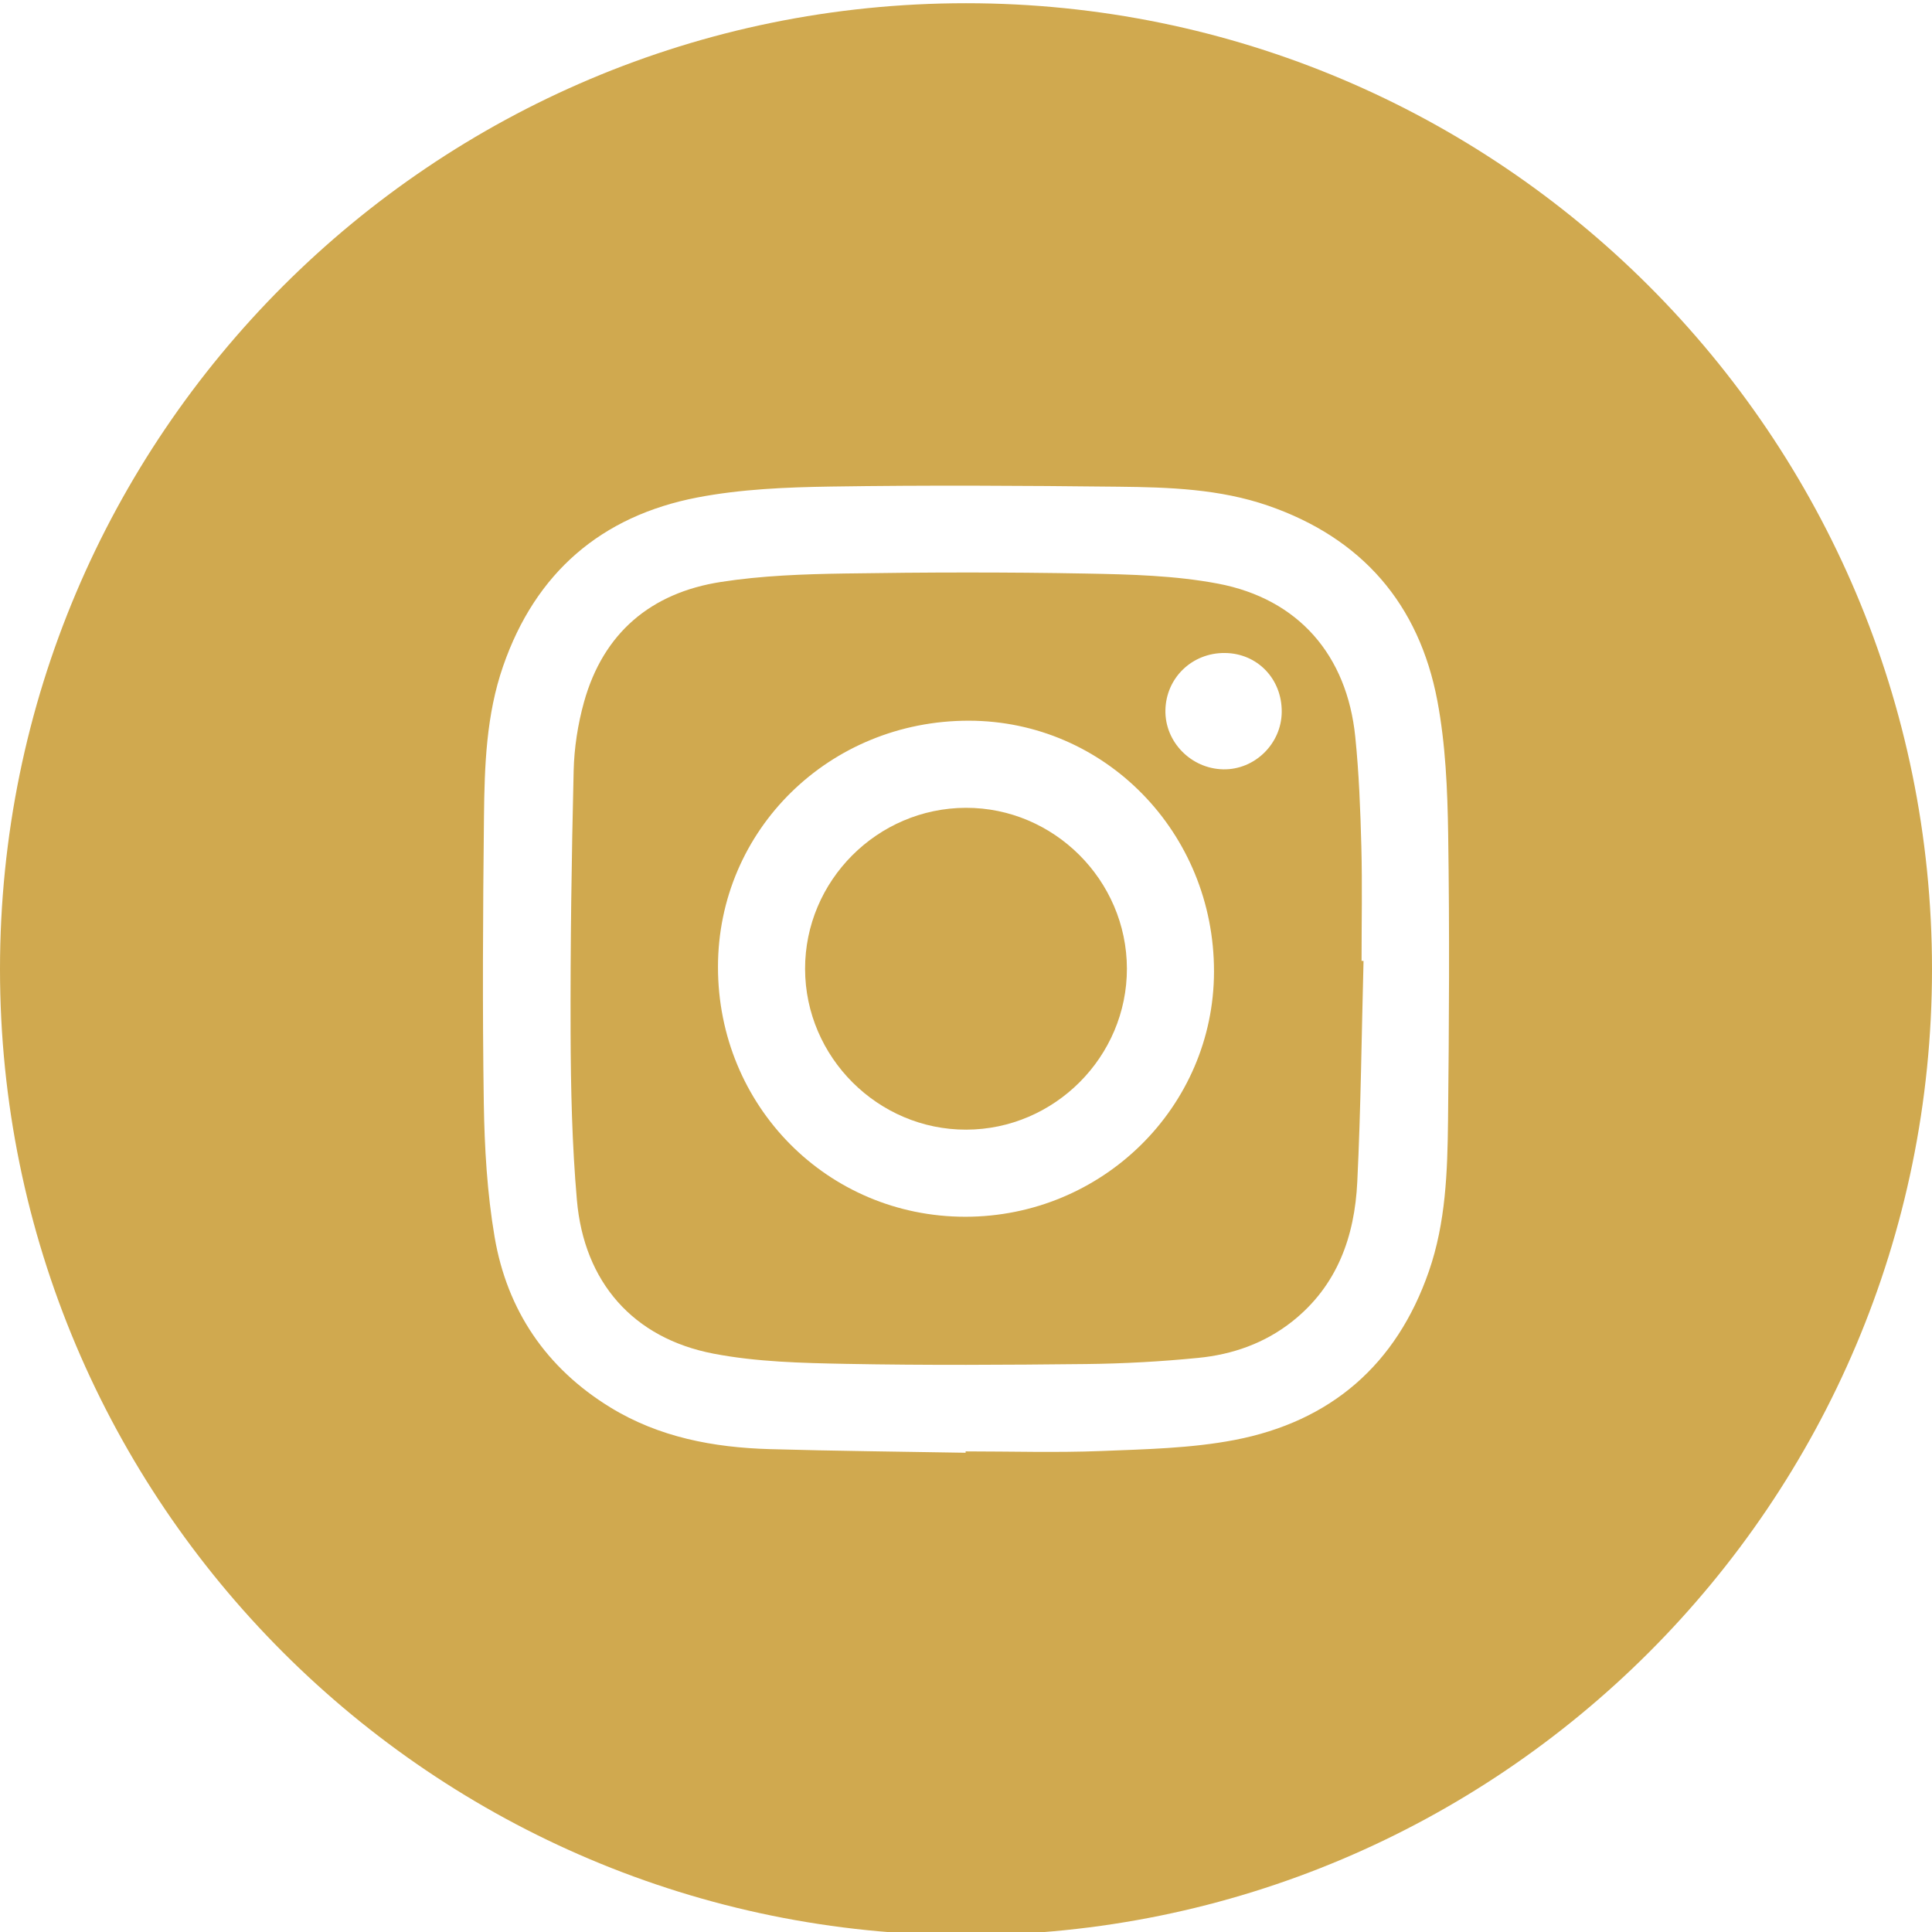
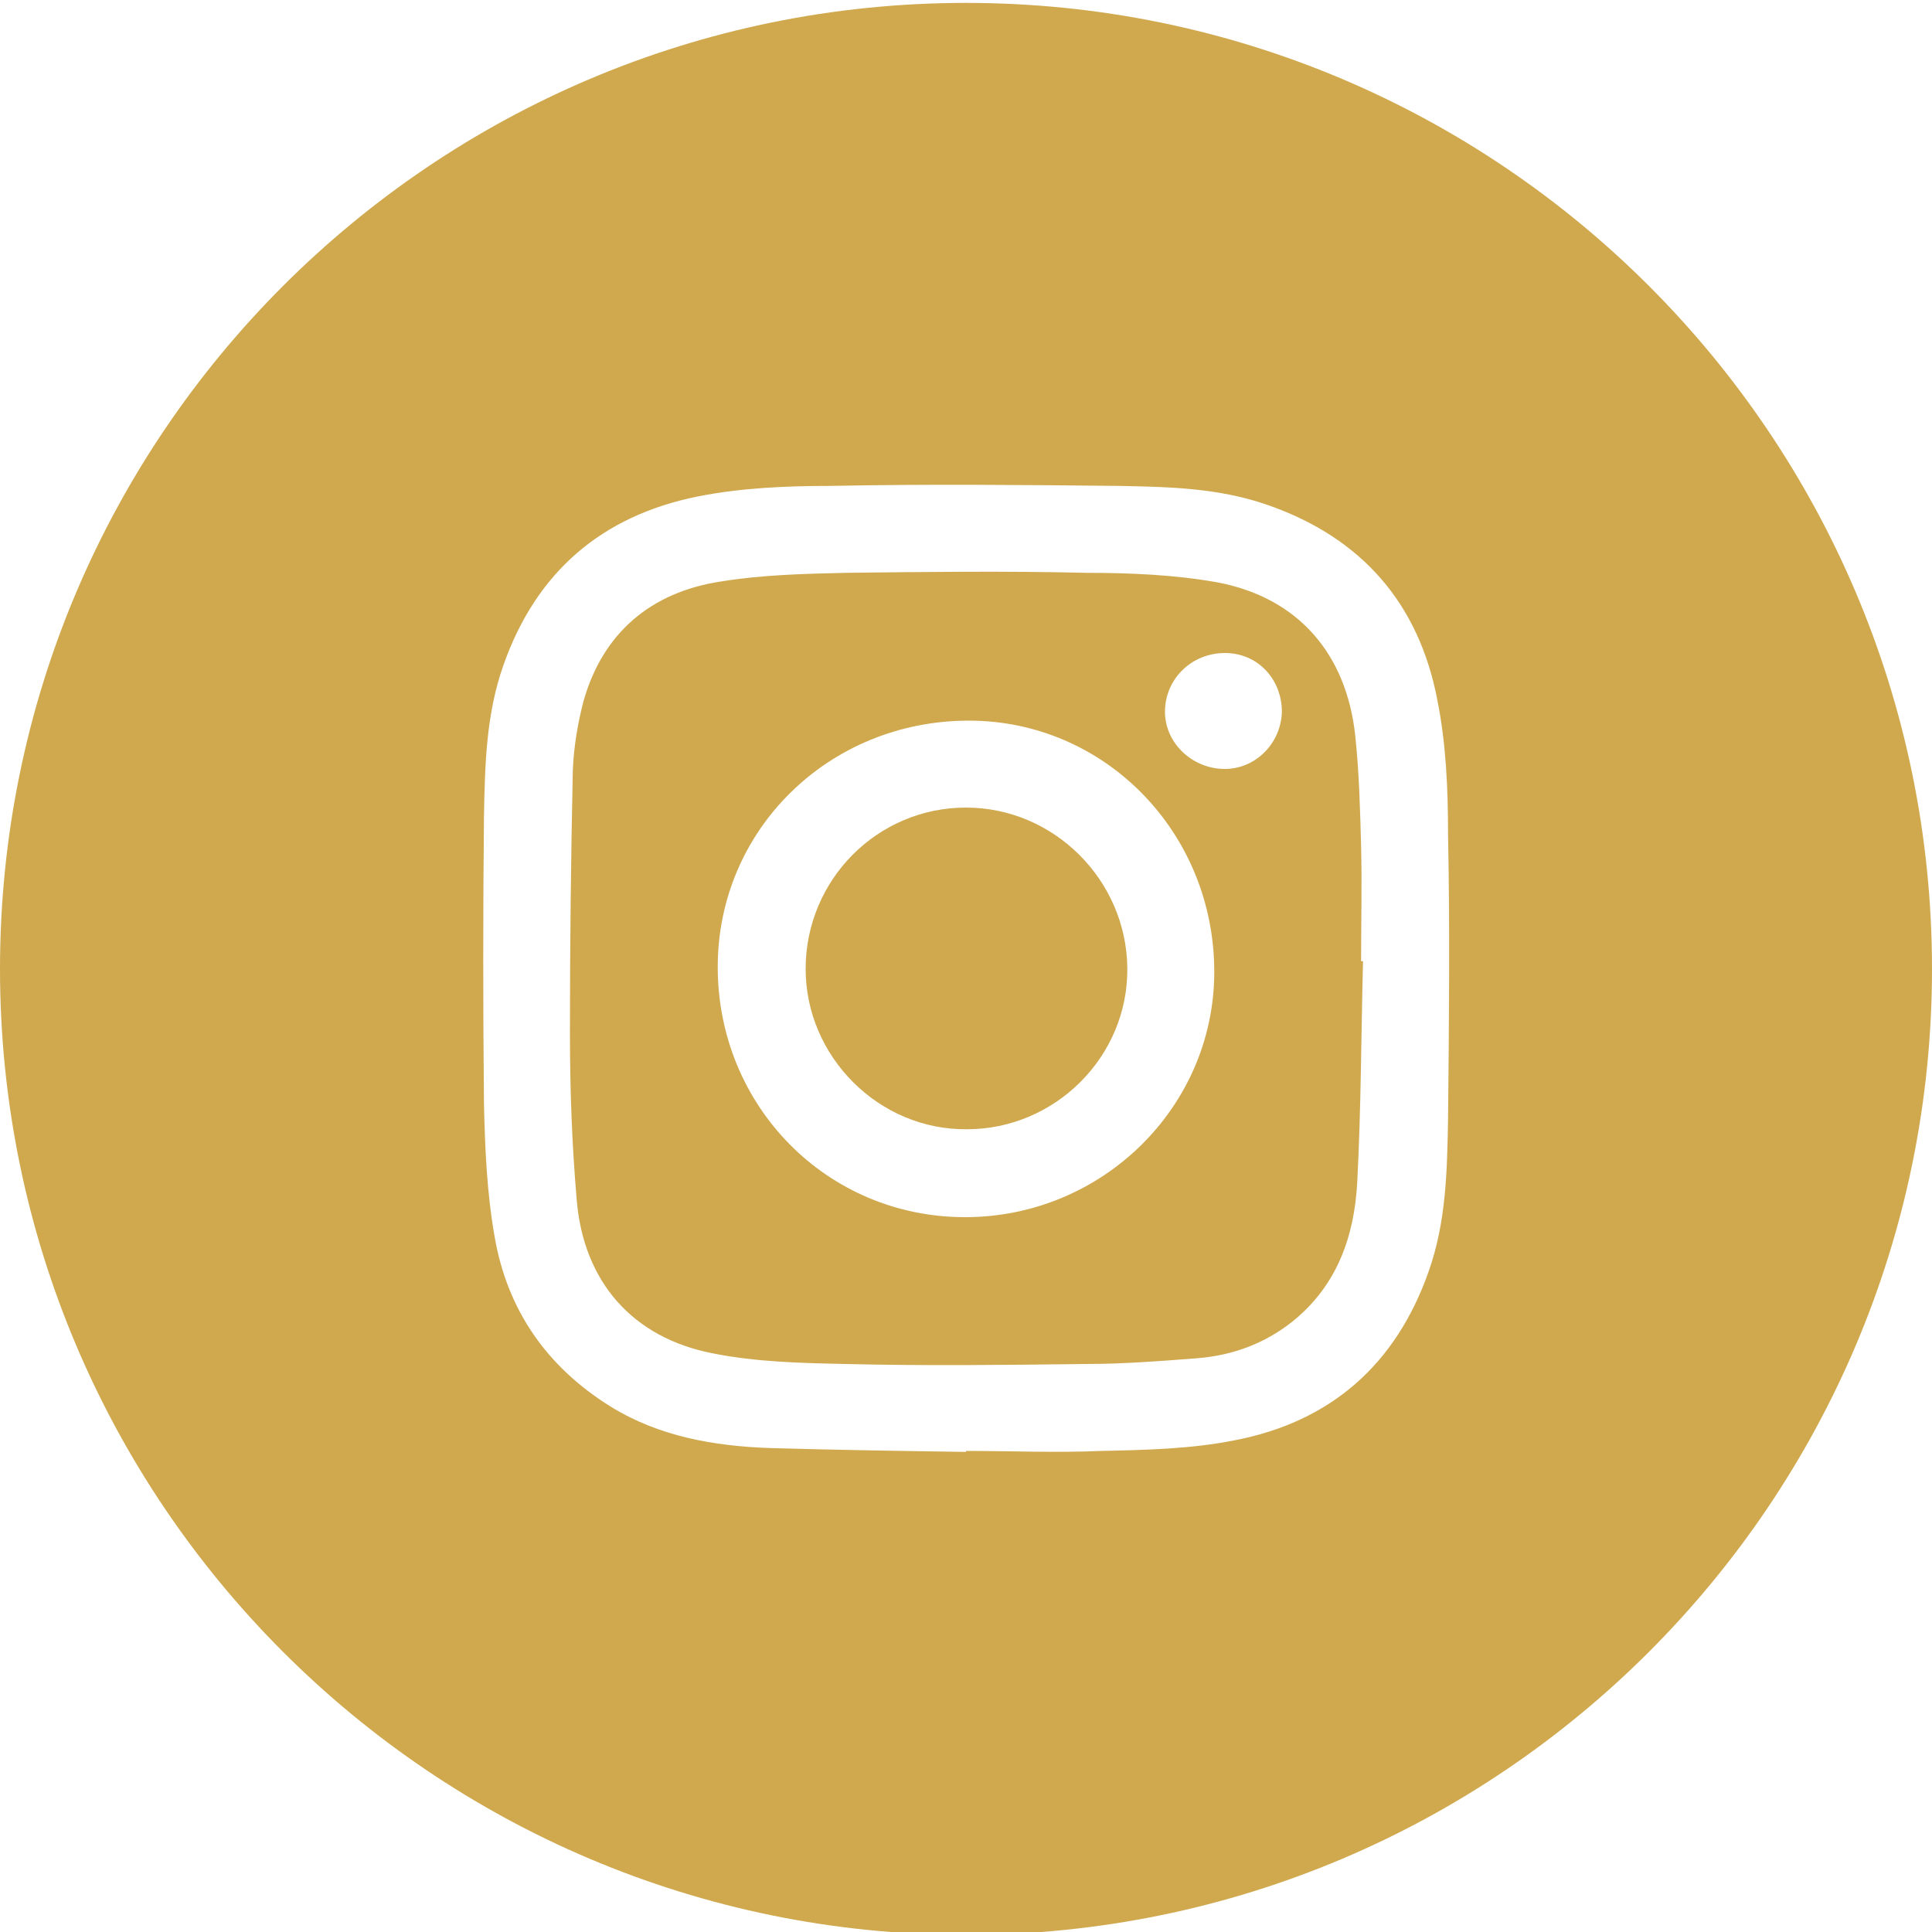
- <svg xmlns="http://www.w3.org/2000/svg" version="1.1" id="Calque_1" x="0px" y="0px" width="200px" height="200px" viewBox="0 0 200 200" enable-background="new 0 0 200 200" xml:space="preserve">
-   <path fill="#D0A94F" d="M-123.002,0.333c-55.227,0-99.998,44.772-99.998,99.996c0,55.234,44.771,100,99.998,100  c55.229,0,100.002-44.766,100.002-100C-23,45.105-67.773,0.333-123.002,0.333z M-100.921,83.4l-1.152,14.957h-15.337v51.974h-19.377  V98.357h-10.338V83.4h10.338V73.35c0-4.424,0.111-11.258,3.33-15.498c3.391-4.477,8.044-7.522,16.047-7.522  c13.044,0,18.536,1.864,18.536,1.864l-2.584,15.311c0,0-4.31-1.245-8.329-1.245c-4.022,0-7.623,1.442-7.623,5.461V83.4H-100.921z" />
-   <g>
-     <path fill="#D0A94F" d="M140.927,87.636c-0.1-3.791-0.245-7.59-0.63-11.362c-0.856-8.453-5.887-14.28-14.22-15.858   c-4.445-0.84-9.062-0.957-13.609-1.041c-8.322-0.156-16.653-0.136-24.978-0.007c-4.299,0.065-8.637,0.218-12.87,0.877   c-7.229,1.122-12.169,5.268-14.166,12.438c-0.638,2.297-1.015,4.732-1.07,7.118c-0.215,9.051-0.348,18.106-0.316,27.162   c0.02,5.759,0.151,11.538,0.653,17.274c0.739,8.483,5.814,14.293,14.143,15.893c4.48,0.86,9.136,0.969,13.72,1.057   c8.288,0.157,16.582,0.107,24.87,0.018c3.864-0.043,7.737-0.255,11.581-0.637c3.563-0.347,6.896-1.516,9.761-3.79   c4.645-3.693,6.437-8.783,6.709-14.429c0.37-7.616,0.446-15.25,0.648-22.875c-0.067-0.002-0.136-0.004-0.204-0.004   C140.948,95.524,141.03,91.58,140.927,87.636z M99.922,125.958c-14.26-0.004-25.604-11.468-25.597-25.865   c0.004-14.185,11.538-25.501,25.97-25.486c14.089,0.016,25.396,11.584,25.378,25.972   C125.656,114.588,114.116,125.96,99.922,125.958z M126.637,79.641c-3.34-0.06-6.059-2.841-5.994-6.125   c0.063-3.347,2.766-5.95,6.152-5.918c3.372,0.027,5.93,2.688,5.889,6.125C132.647,76.999,129.889,79.696,126.637,79.641z" />
-     <path fill="#D0A94F" d="M99.977,83.625c-9.153,0.027-16.65,7.543-16.635,16.679c0.016,9.14,7.552,16.657,16.679,16.638   c9.143-0.02,16.653-7.55,16.636-16.682C116.639,91.118,109.097,83.595,99.977,83.625z" />
-     <path fill="#D0A94F" d="M100,0.333c-55.229,0-100,44.77-100,99.996c0,55.231,44.771,100,100,100c55.227,0,100-44.769,100-100   C200,45.103,155.227,0.333,100,0.333z M149.9,116.037c-0.059,5.253-0.232,10.521-1.982,15.566   c-3.352,9.676-10.16,15.551-20.11,17.463c-4.516,0.866-9.206,0.958-13.826,1.143c-4.666,0.183-9.346,0.038-14.021,0.038   c0,0.048,0,0.095,0,0.141c-6.754-0.119-13.509-0.181-20.258-0.374c-5.828-0.167-11.479-1.222-16.535-4.328   c-6.631-4.07-10.677-10.05-11.969-17.648c-0.771-4.542-1.043-9.21-1.116-13.828c-0.15-9.892-0.09-19.792,0.018-29.686   c0.057-5.248,0.23-10.52,1.982-15.566c3.35-9.675,10.16-15.547,20.108-17.46c4.517-0.867,9.208-1.06,13.824-1.13   c9.931-0.152,19.865-0.094,29.796,0.016c5.214,0.055,10.446,0.231,15.459,1.961c9.719,3.357,15.621,10.18,17.521,20.181   c0.855,4.521,1.053,9.208,1.123,13.827C150.065,96.245,150.007,106.145,149.9,116.037z" />
-   </g>
-   <path fill="#D0A94F" d="M341.74,192.084H222.537V-3.083H341.74V192.084z M227.537,187.084H336.74V1.917H227.537V187.084z" />
-   <rect x="225.037" y="169.943" fill="#D0A94F" width="114.203" height="5" />
-   <path fill="#D0A94F" d="M282.139,189.026c-4.406,0-7.991-3.585-7.991-7.991s3.585-7.99,7.991-7.99s7.991,3.584,7.991,7.99  S286.545,189.026,282.139,189.026z M282.139,178.045c-1.649,0-2.991,1.342-2.991,2.99c0,1.649,1.342,2.991,2.991,2.991  s2.991-1.342,2.991-2.991C285.13,179.387,283.788,178.045,282.139,178.045z" />
-   <polygon fill="#D0A94F" points="334.915,159.397 329.915,159.397 329.915,9.583 251.801,9.583 251.801,4.583 334.915,4.583 " />
-   <polygon fill="#D0A94F" points="264.979,168.873 229.147,168.873 229.147,89.247 234.147,89.247 234.147,163.873 264.979,163.873   " />
-   <rect x="269.842" y="23.176" transform="matrix(0.7071 0.7071 -0.7071 0.7071 113.0142 -178.8033)" fill="#D0A94F" width="4.999" height="47.686" />
-   <rect x="276.476" y="29.809" transform="matrix(0.7071 0.7071 -0.7071 0.7071 133.4516 -175.8335)" fill="#D0A94F" width="4.999" height="86.729" />
-   <rect x="286.701" y="85.467" transform="matrix(0.7071 0.7071 -0.7071 0.7071 166.7464 -170.5135)" fill="#D0A94F" width="4.999" height="61.113" />
-   <rect x="397" y="46" fill="none" stroke="#D0A94F" stroke-width="4" stroke-miterlimit="10" width="191" height="115" />
-   <polyline fill="none" stroke="#D0A94F" stroke-width="4" stroke-miterlimit="10" points="398.917,46.686 479.667,131 488,131 " />
-   <rect x="497" y="116" fill="none" stroke="#D0A94F" stroke-width="4" stroke-miterlimit="10" width="14" height="14" />
-   <rect x="519" y="97" fill="none" stroke="#D0A94F" stroke-width="4" stroke-miterlimit="10" width="14" height="14" />
-   <rect x="541" y="75" fill="none" stroke="#D0A94F" stroke-width="4" stroke-miterlimit="10" width="14" height="14" />
-   <rect x="566" y="55" fill="none" stroke="#D0A94F" stroke-width="4" stroke-miterlimit="10" width="14" height="14" />
-   <path fill="#D0A94F" d="M854,162H661V44h193V162z M665,158h185V48H665V158z" />
-   <path fill="#D0A94F" d="M714,65h-13V44h13V65z M705,61h5V48h-5V61z" />
-   <path fill="#D0A94F" d="M746,65h-13V44h13V65z M737,61h5V48h-5V61z" />
-   <path fill="#D0A94F" d="M777,65h-13V44h13V65z M768,61h5V48h-5V61z" />
-   <path fill="#D0A94F" d="M809,65h-13V44h13V65z M800,61h5V48h-5V61z" />
-   <rect x="692" y="84" fill="#D0A94F" width="131" height="4" />
-   <rect x="692" y="104" fill="#D0A94F" width="131" height="4" />
-   <rect x="692" y="125" fill="#D0A94F" width="131" height="4" />
-   <g>
-     <path fill="#D0A94E" d="M1013,67.489V72H904V59h-28v-5h-12v5h-1v17h1v5h12v-5h11v64h37.49l11.075,18H986v-18h27v3.1l33,19.079   V43.353L1013,67.489z M868,58h4v1h-4V58z M868,63h4v9h-4V63z M872,77h-4v-1h4V77z M876,72v-9h24v9h-12.396H876z M982,154h-44.212   l-8.586-14H982V154z M987.41,136h-65.409H891V76h14.172H1013v60H987.41z M1042,155.173l-25-14.356v-1.846V70.729v-1.235l25-18.161   V155.173z" />
-     <rect x="902" y="129" fill="#D0A94E" width="52" height="4" />
-     <rect x="896" y="119" fill="#D0A94E" width="32" height="4" />
-     <rect x="1034" y="65" fill="#D0A94E" width="4" height="82" />
-   </g>
+ <svg xmlns="http://www.w3.org/2000/svg" width="200" height="200" viewBox="0 0 200 200">
+   <style>.a{fill:#D0A94F;}.b{fill:none;stroke-width:4;stroke:#D0A94F;}.c{fill:#D0A94E;}</style>
+   <path d="M-123 0.3c-55.2 0-100 44.8-100 100 0 55.2 44.8 100 100 100 55.2 0 100-44.8 100-100C-23 45.1-67.8 0.3-123 0.3zM-100.9 83.4l-1.2 15h-15.3v52h-19.4V98.4h-10.3V83.4h10.3V73.4c0-4.4 0.1-11.3 3.3-15.5 3.4-4.5 8-7.5 16-7.5 13 0 18.5 1.9 18.5 1.9l-2.6 15.3c0 0-4.3-1.2-8.3-1.2 -4 0-7.6 1.4-7.6 5.5V83.4H-100.9z" class="a" />
+   <path d="M140.9 87.6c-0.1-3.8-0.2-7.6-0.6-11.4 -0.9-8.5-5.9-14.3-14.2-15.9 -4.4-0.8-9.1-1-13.6-1 -8.3-0.2-16.7-0.1-25 0 -4.3 0.1-8.6 0.2-12.9 0.9 -7.2 1.1-12.2 5.3-14.2 12.4 -0.6 2.3-1 4.7-1.1 7.1 -0.2 9.1-0.3 18.1-0.3 27.2 0 5.8 0.2 11.5 0.7 17.3 0.7 8.5 5.8 14.3 14.1 15.9 4.5 0.9 9.1 1 13.7 1.1 8.3 0.2 16.6 0.1 24.9 0 3.9 0 7.7-0.3 11.6-0.6 3.6-0.3 6.9-1.5 9.8-3.8 4.6-3.7 6.4-8.8 6.7-14.4 0.4-7.6 0.4-15.2 0.6-22.9 -0.1 0-0.1 0-0.2 0C140.9 95.5 141 91.6 140.9 87.6zM99.9 126c-14.3 0-25.6-11.5-25.6-25.9 0-14.2 11.5-25.5 26-25.5 14.1 0 25.4 11.6 25.4 26C125.7 114.6 114.1 126 99.9 126zM126.6 79.6c-3.3-0.1-6.1-2.8-6-6.1 0.1-3.3 2.8-5.9 6.2-5.9 3.4 0 5.9 2.7 5.9 6.1C132.6 77 129.9 79.7 126.6 79.6z" class="a" />
+   <path d="M100 83.6c-9.2 0-16.6 7.5-16.6 16.7 0 9.1 7.6 16.7 16.7 16.6 9.1 0 16.7-7.5 16.6-16.7C116.6 91.1 109.1 83.6 100 83.6z" class="a" />
+   <path d="M100 0.3c-55.2 0-100 44.8-100 100 0 55.2 44.8 100 100 100 55.2 0 100-44.8 100-100C200 45.1 155.2 0.3 100 0.3zM149.9 116c-0.1 5.3-0.2 10.5-2 15.6 -3.4 9.7-10.2 15.6-20.1 17.5 -4.5 0.9-9.2 1-13.8 1.1 -4.7 0.2-9.3 0-14 0 0 0 0 0.1 0 0.1 -6.8-0.1-13.5-0.2-20.3-0.4 -5.8-0.2-11.5-1.2-16.5-4.3 -6.6-4.1-10.7-10-12-17.6 -0.8-4.5-1-9.2-1.1-13.8 -0.1-9.9-0.1-19.8 0-29.7 0.1-5.2 0.2-10.5 2-15.6 3.4-9.7 10.2-15.5 20.1-17.5 4.5-0.9 9.2-1.1 13.8-1.1 9.9-0.2 19.9-0.1 29.8 0 5.2 0.1 10.4 0.2 15.5 2 9.7 3.4 15.6 10.2 17.5 20.2 0.9 4.5 1.1 9.2 1.1 13.8C150.1 96.2 150 106.1 149.9 116z" class="a" />
+   <path d="M341.7 192.1H222.5V-3.1H341.7V192.1zM227.5 187.1H336.7V1.9H227.5V187.1z" class="a" />
+   <rect x="225" y="169.9" width="114.2" height="5" class="a" />
+   <path d="M282.1 189c-4.4 0-8-3.6-8-8s3.6-8 8-8 8 3.6 8 8S286.5 189 282.1 189zM282.1 178c-1.6 0-3 1.3-3 3 0 1.6 1.3 3 3 3s3-1.3 3-3C285.1 179.4 283.8 178 282.1 178z" class="a" />
+   <polygon points="334.9 159.4 329.9 159.4 329.9 9.6 251.8 9.6 251.8 4.6 334.9 4.6 " class="a" />
+   <polygon points="265 168.9 229.1 168.9 229.1 89.2 234.1 89.2 234.1 163.9 265 163.9 " class="a" />
+   <rect x="269.8" y="23.2" transform="matrix(0.7071 0.7071 -0.7071 0.7071 113.0142 -178.8033)" width="5" height="47.7" class="a" />
+   <rect x="276.5" y="29.8" transform="matrix(0.7071 0.7071 -0.7071 0.7071 133.4516 -175.8335)" width="5" height="86.7" class="a" />
+   <rect x="286.7" y="85.5" transform="matrix(0.7071 0.7071 -0.7071 0.7071 166.7464 -170.5135)" width="5" height="61.1" class="a" />
+   <rect x="397" y="46" width="191" height="115" class="b" />
+   <polyline points="398.9 46.7 479.7 131 488 131 " class="b" />
+   <rect x="497" y="116" width="14" height="14" class="b" />
+   <rect x="519" y="97" width="14" height="14" class="b" />
+   <rect x="541" y="75" width="14" height="14" class="b" />
+   <rect x="566" y="55" width="14" height="14" class="b" />
+   <path d="M854 162H661V44h193V162zM665 158h185V48H665V158z" class="a" />
+   <path d="M714 65h-13V44h13V65zM705 61h5V48h-5V61z" class="a" />
+   <path d="M746 65h-13V44h13V65zM737 61h5V48h-5V61z" class="a" />
+   <path d="M777 65h-13V44h13V65zM768 61h5V48h-5V61z" class="a" />
+   <path d="M809 65h-13V44h13V65zM800 61h5V48h-5V61z" class="a" />
+   <rect x="692" y="84" width="131" height="4" class="a" />
+   <rect x="692" y="104" width="131" height="4" class="a" />
+   <rect x="692" y="125" width="131" height="4" class="a" />
+   <path d="M1013 67.5V72H904V59h-28v-5h-12v5h-1v17h1v5h12v-5h11v64h37.5l11.1 18H986v-18h27v3.1l33 19.1V43.4L1013 67.5zM868 58h4v1h-4V58zM868 63h4v9h-4V63zM872 77h-4v-1h4V77zM876 72v-9h24v9h-12.4H876zM982 154h-44.2l-8.6-14H982V154zM987.4 136h-65.4H891V76h14.2H1013v60H987.4zM1042 155.2l-25-14.4v-1.8V70.7v-1.2l25-18.2V155.2z" class="c" />
+   <rect x="902" y="129" width="52" height="4" class="c" />
+   <rect x="896" y="119" width="32" height="4" class="c" />
+   <rect x="1034" y="65" width="4" height="82" class="c" />
</svg>
